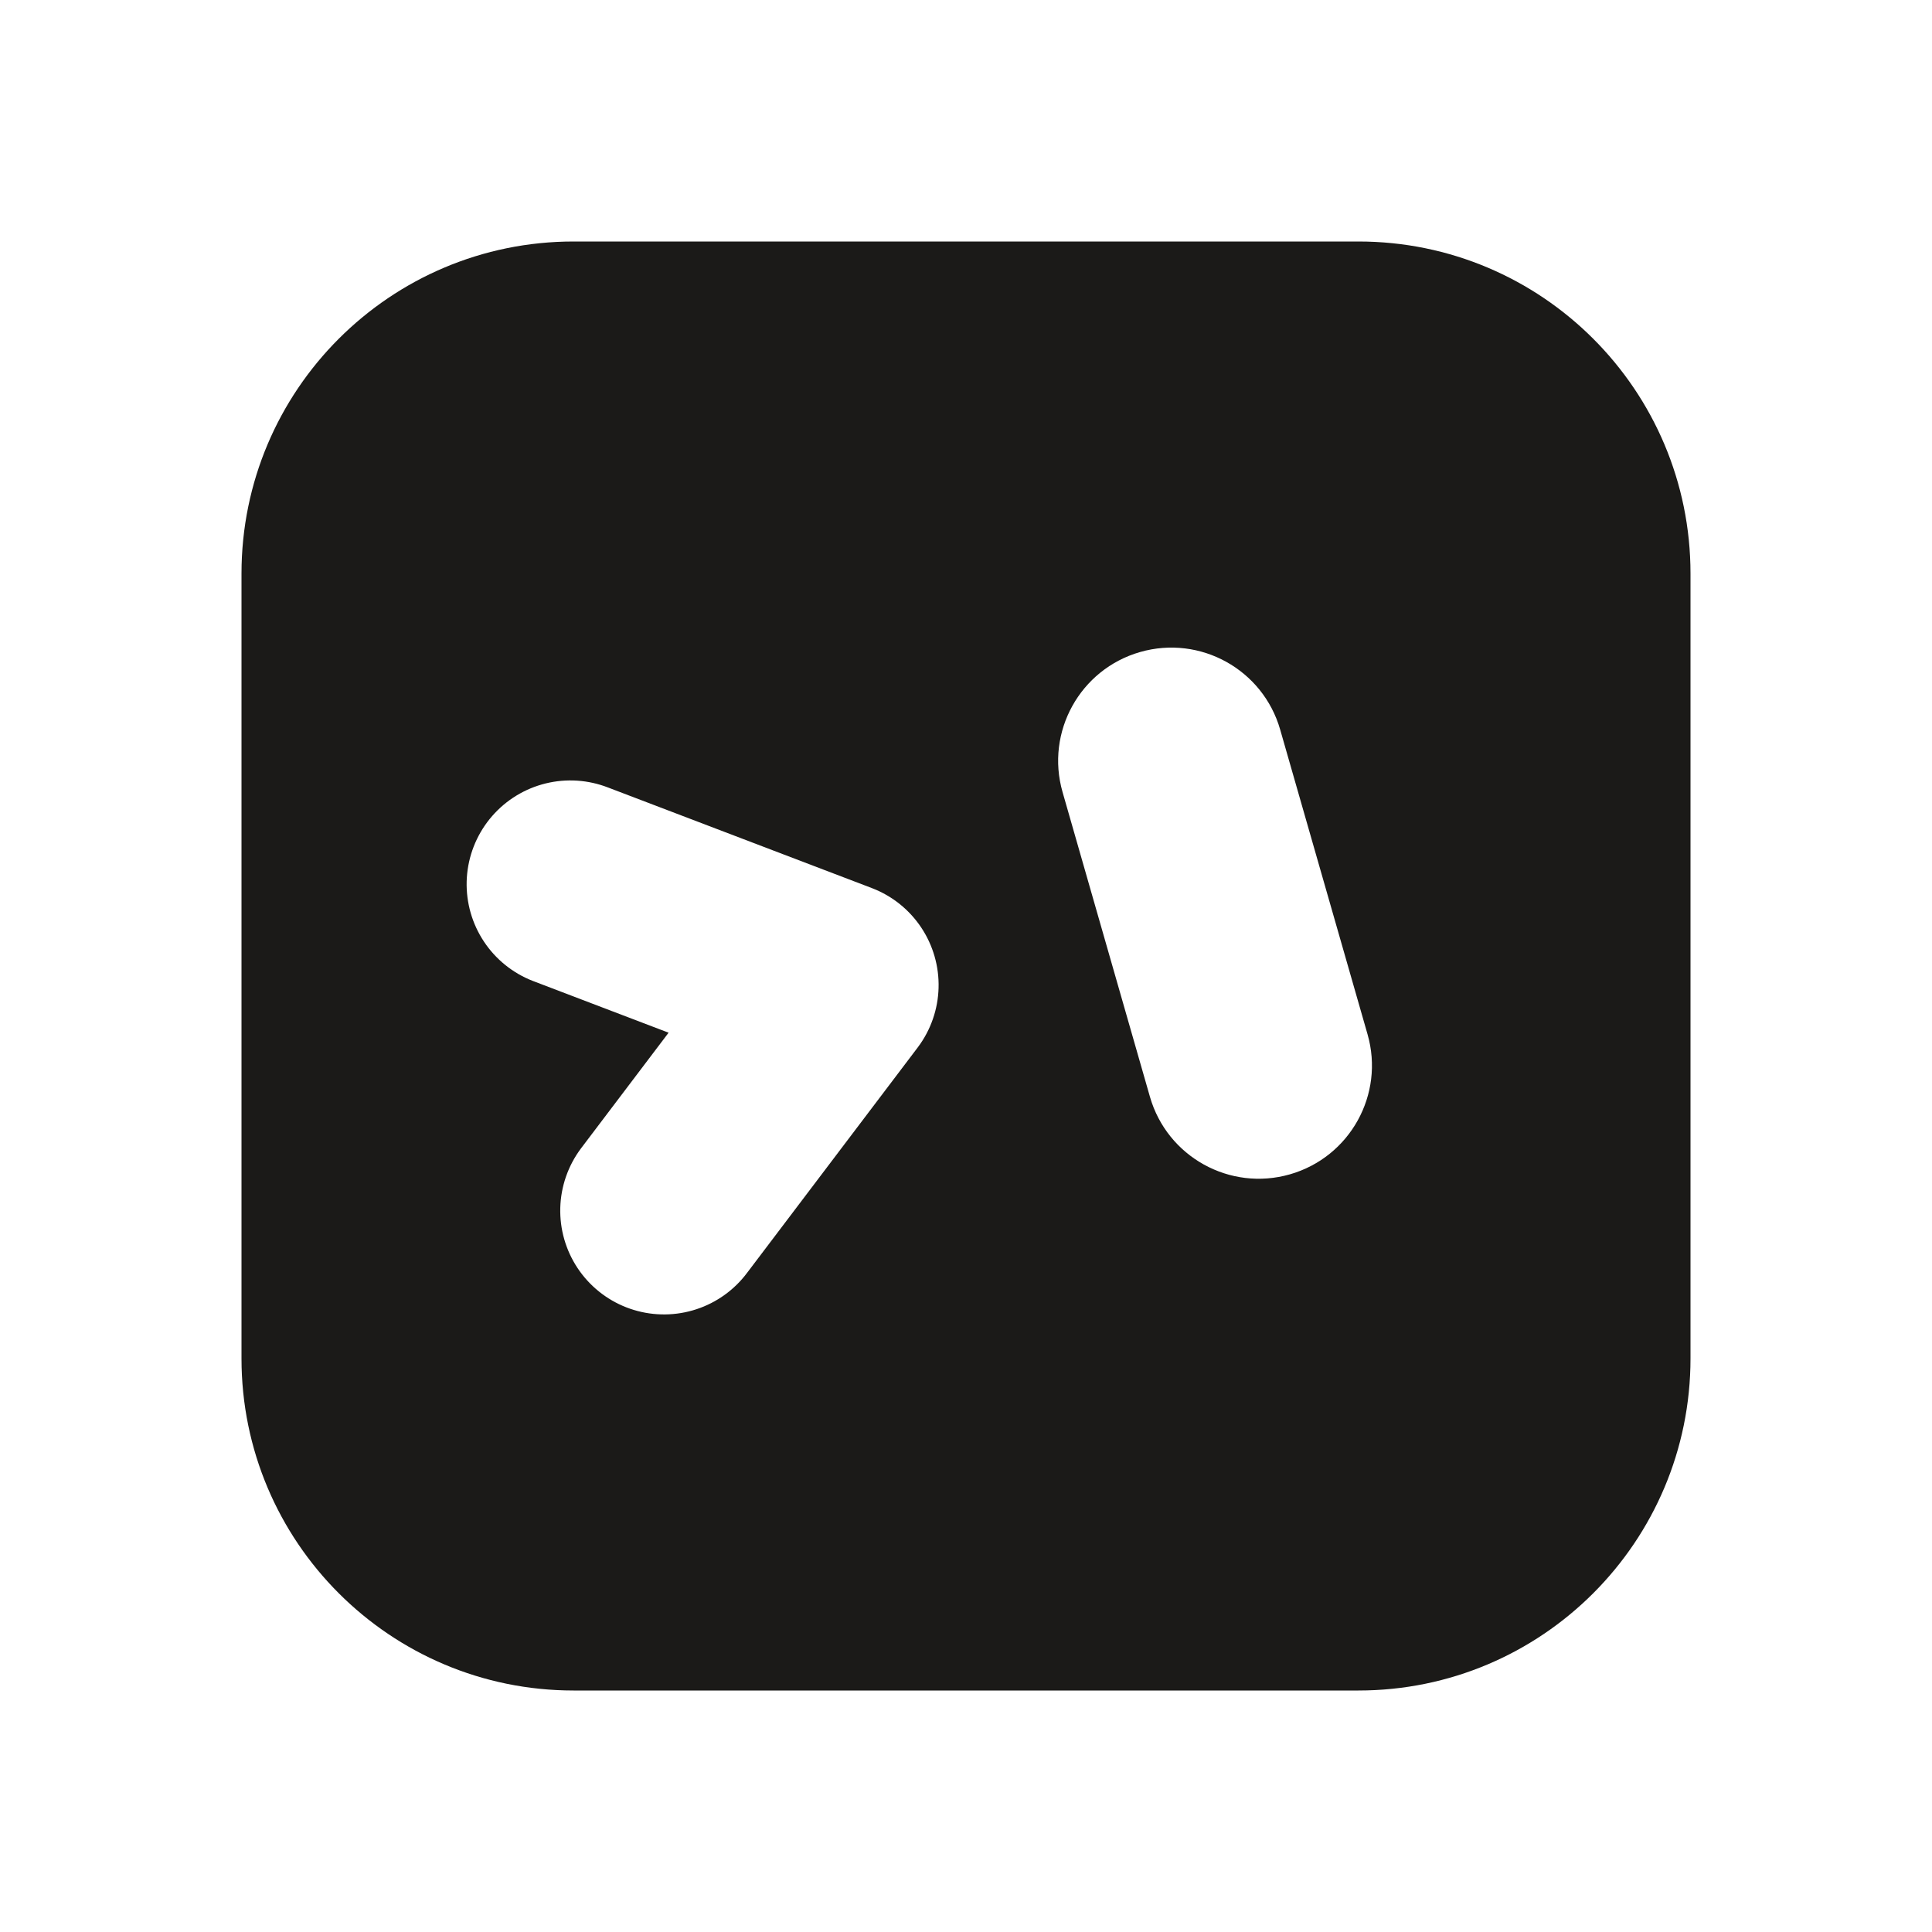
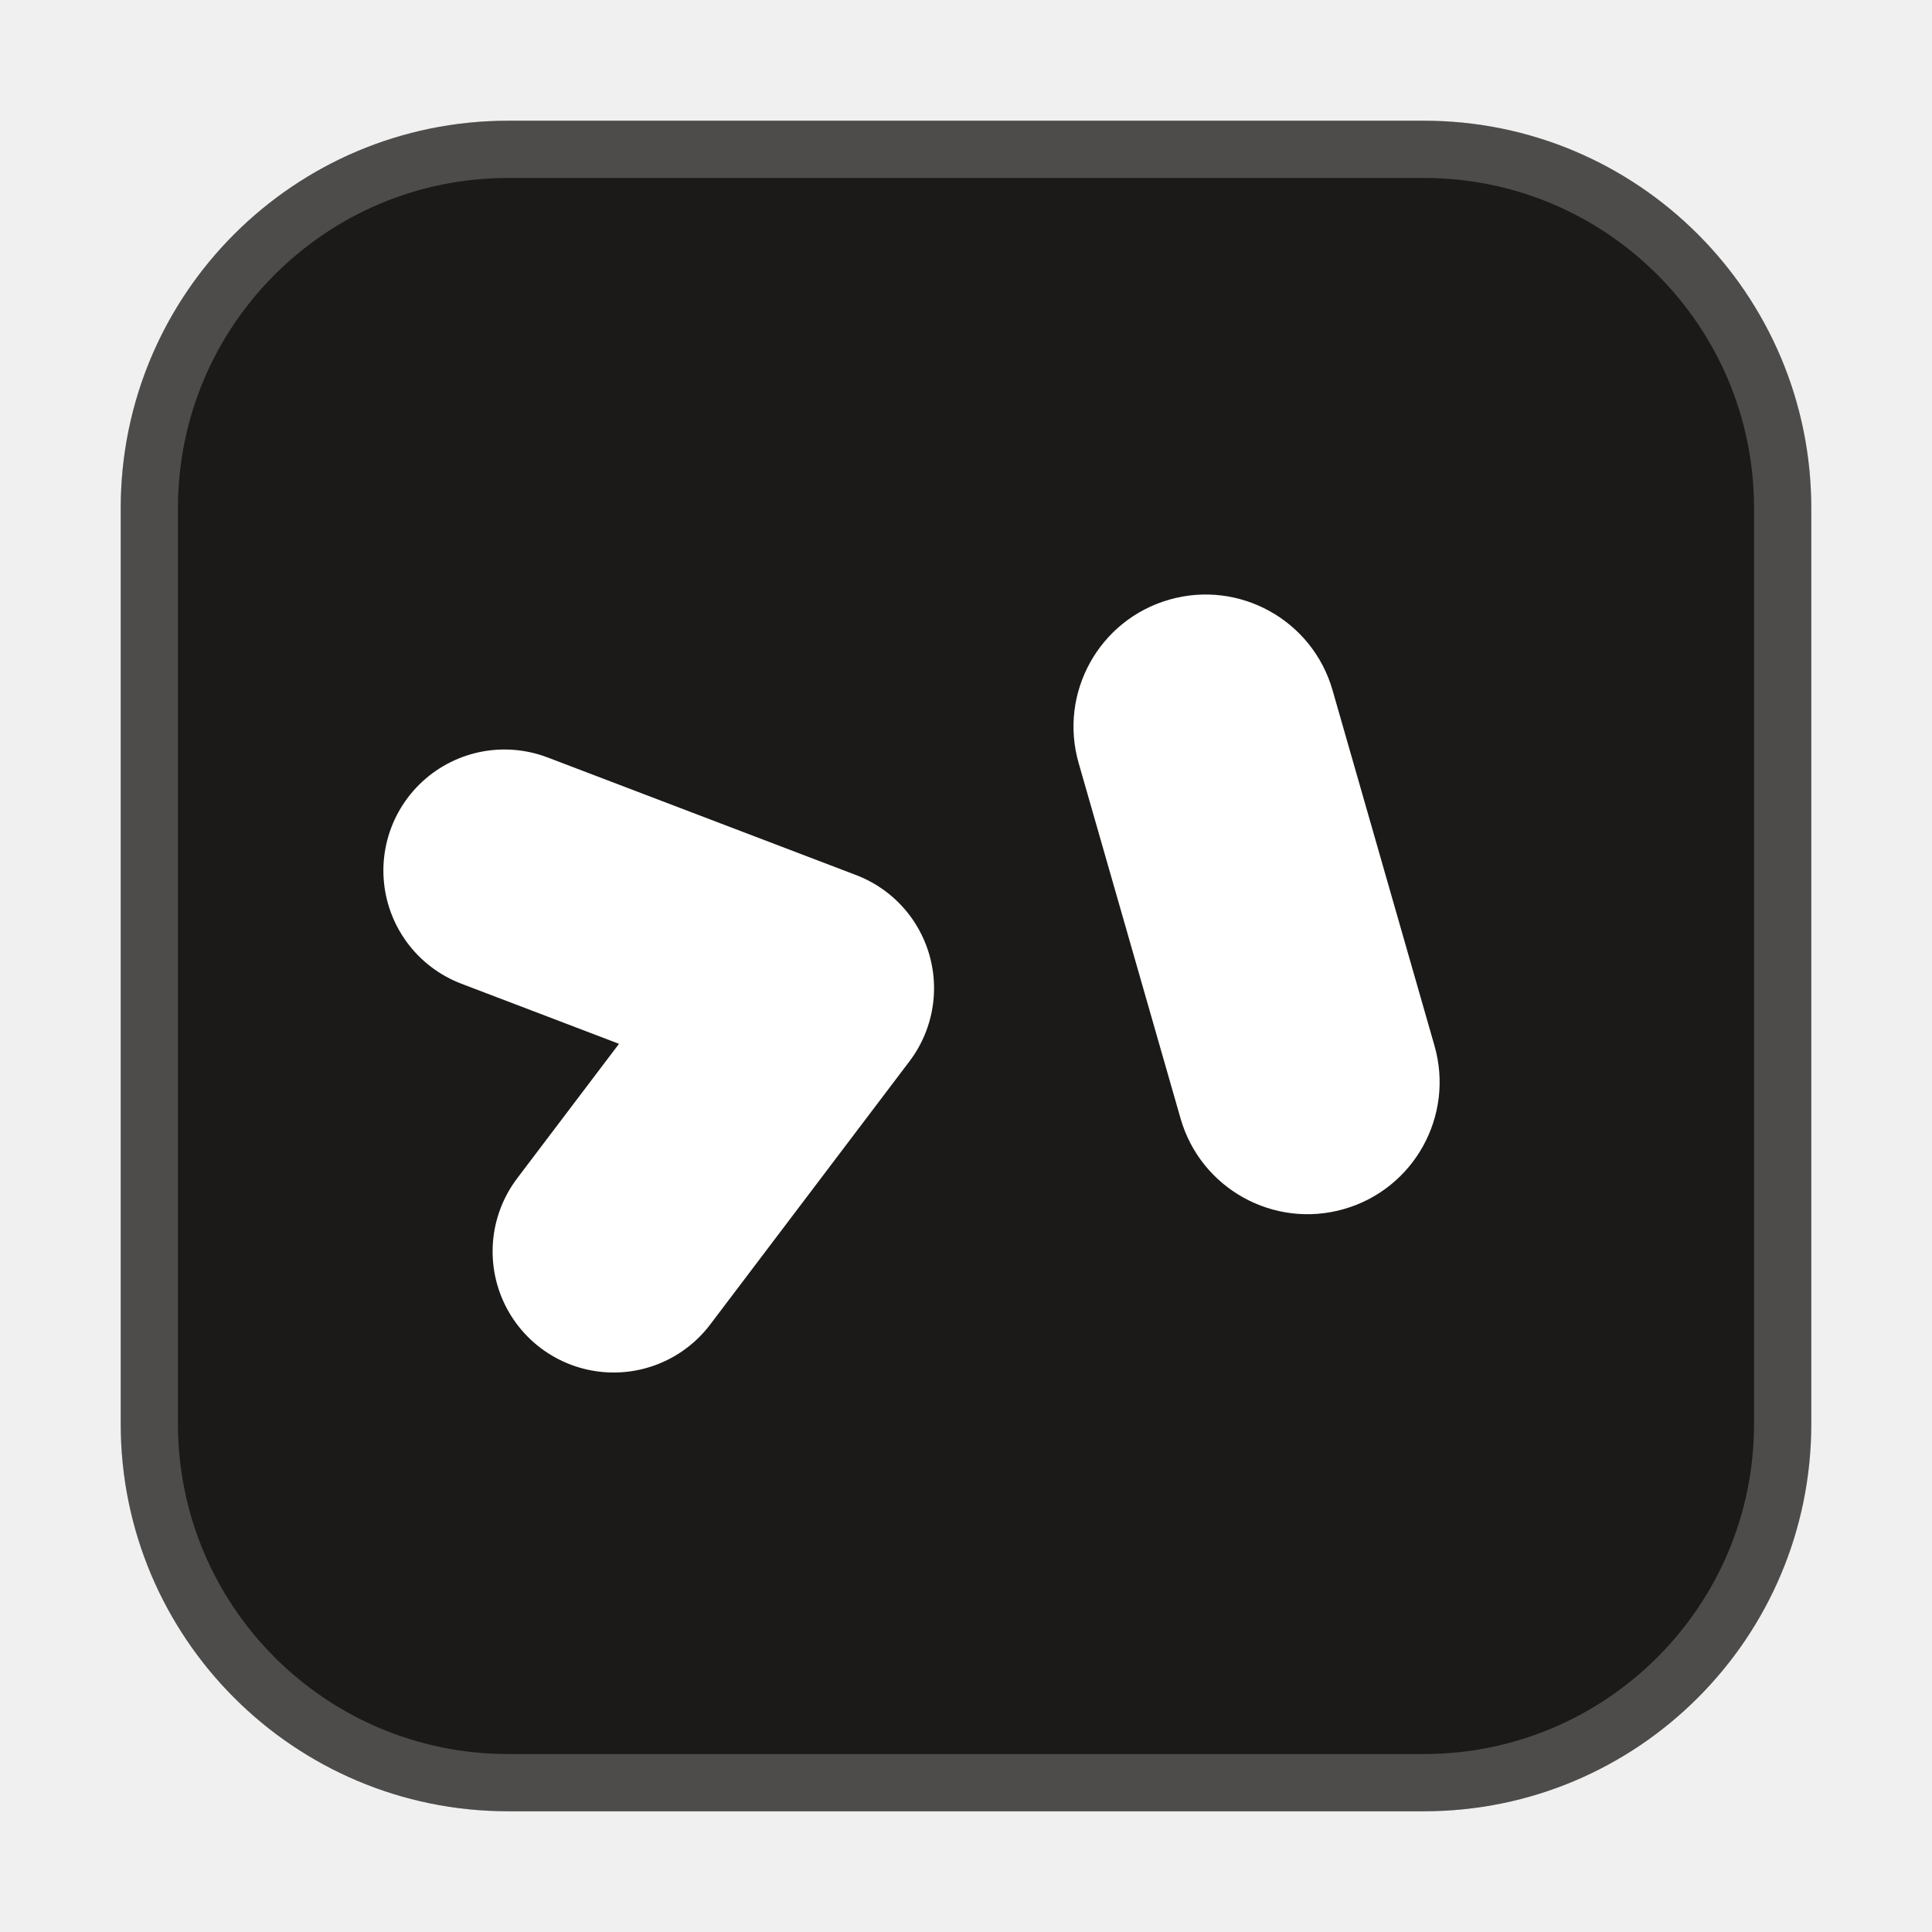
<svg xmlns="http://www.w3.org/2000/svg" viewBox="0 0 1024 1024">
-   <rect width="1024" height="1024" fill="#ffffff" />
-   <rect x="128" y="128" width="768" height="768" rx="176" fill="#1b1a18" />
-   <g transform="rotate(-16 380 540)">
-     <path d="M325 450 L445 540 L325 630" fill="none" stroke="#ffffff" stroke-width="110" stroke-linecap="round" stroke-linejoin="round" />
+   <g transform="translate(512 512) scale(1.1667) translate(-512 -512)">
+     <rect x="128" y="128" width="768" height="768" rx="176" fill="#1b1a18" />
+     <rect x="141" y="141" width="742" height="742" rx="163" fill="none" stroke="#ffffff" stroke-opacity="0.22" stroke-width="26" />
+     <g transform="rotate(-16 380 540)">
+       <path d="M325 450 L445 540 L325 630" fill="none" stroke="#ffffff" stroke-width="110" stroke-linecap="round" stroke-linejoin="round" />
+     </g>
+     <rect x="584" y="340" width="120" height="288" rx="60" fill="#ffffff" transform="rotate(-16 644 484)" />
  </g>
-   <rect x="584" y="340" width="120" height="288" rx="60" fill="#ffffff" transform="rotate(-16 644 484)" />
</svg>
